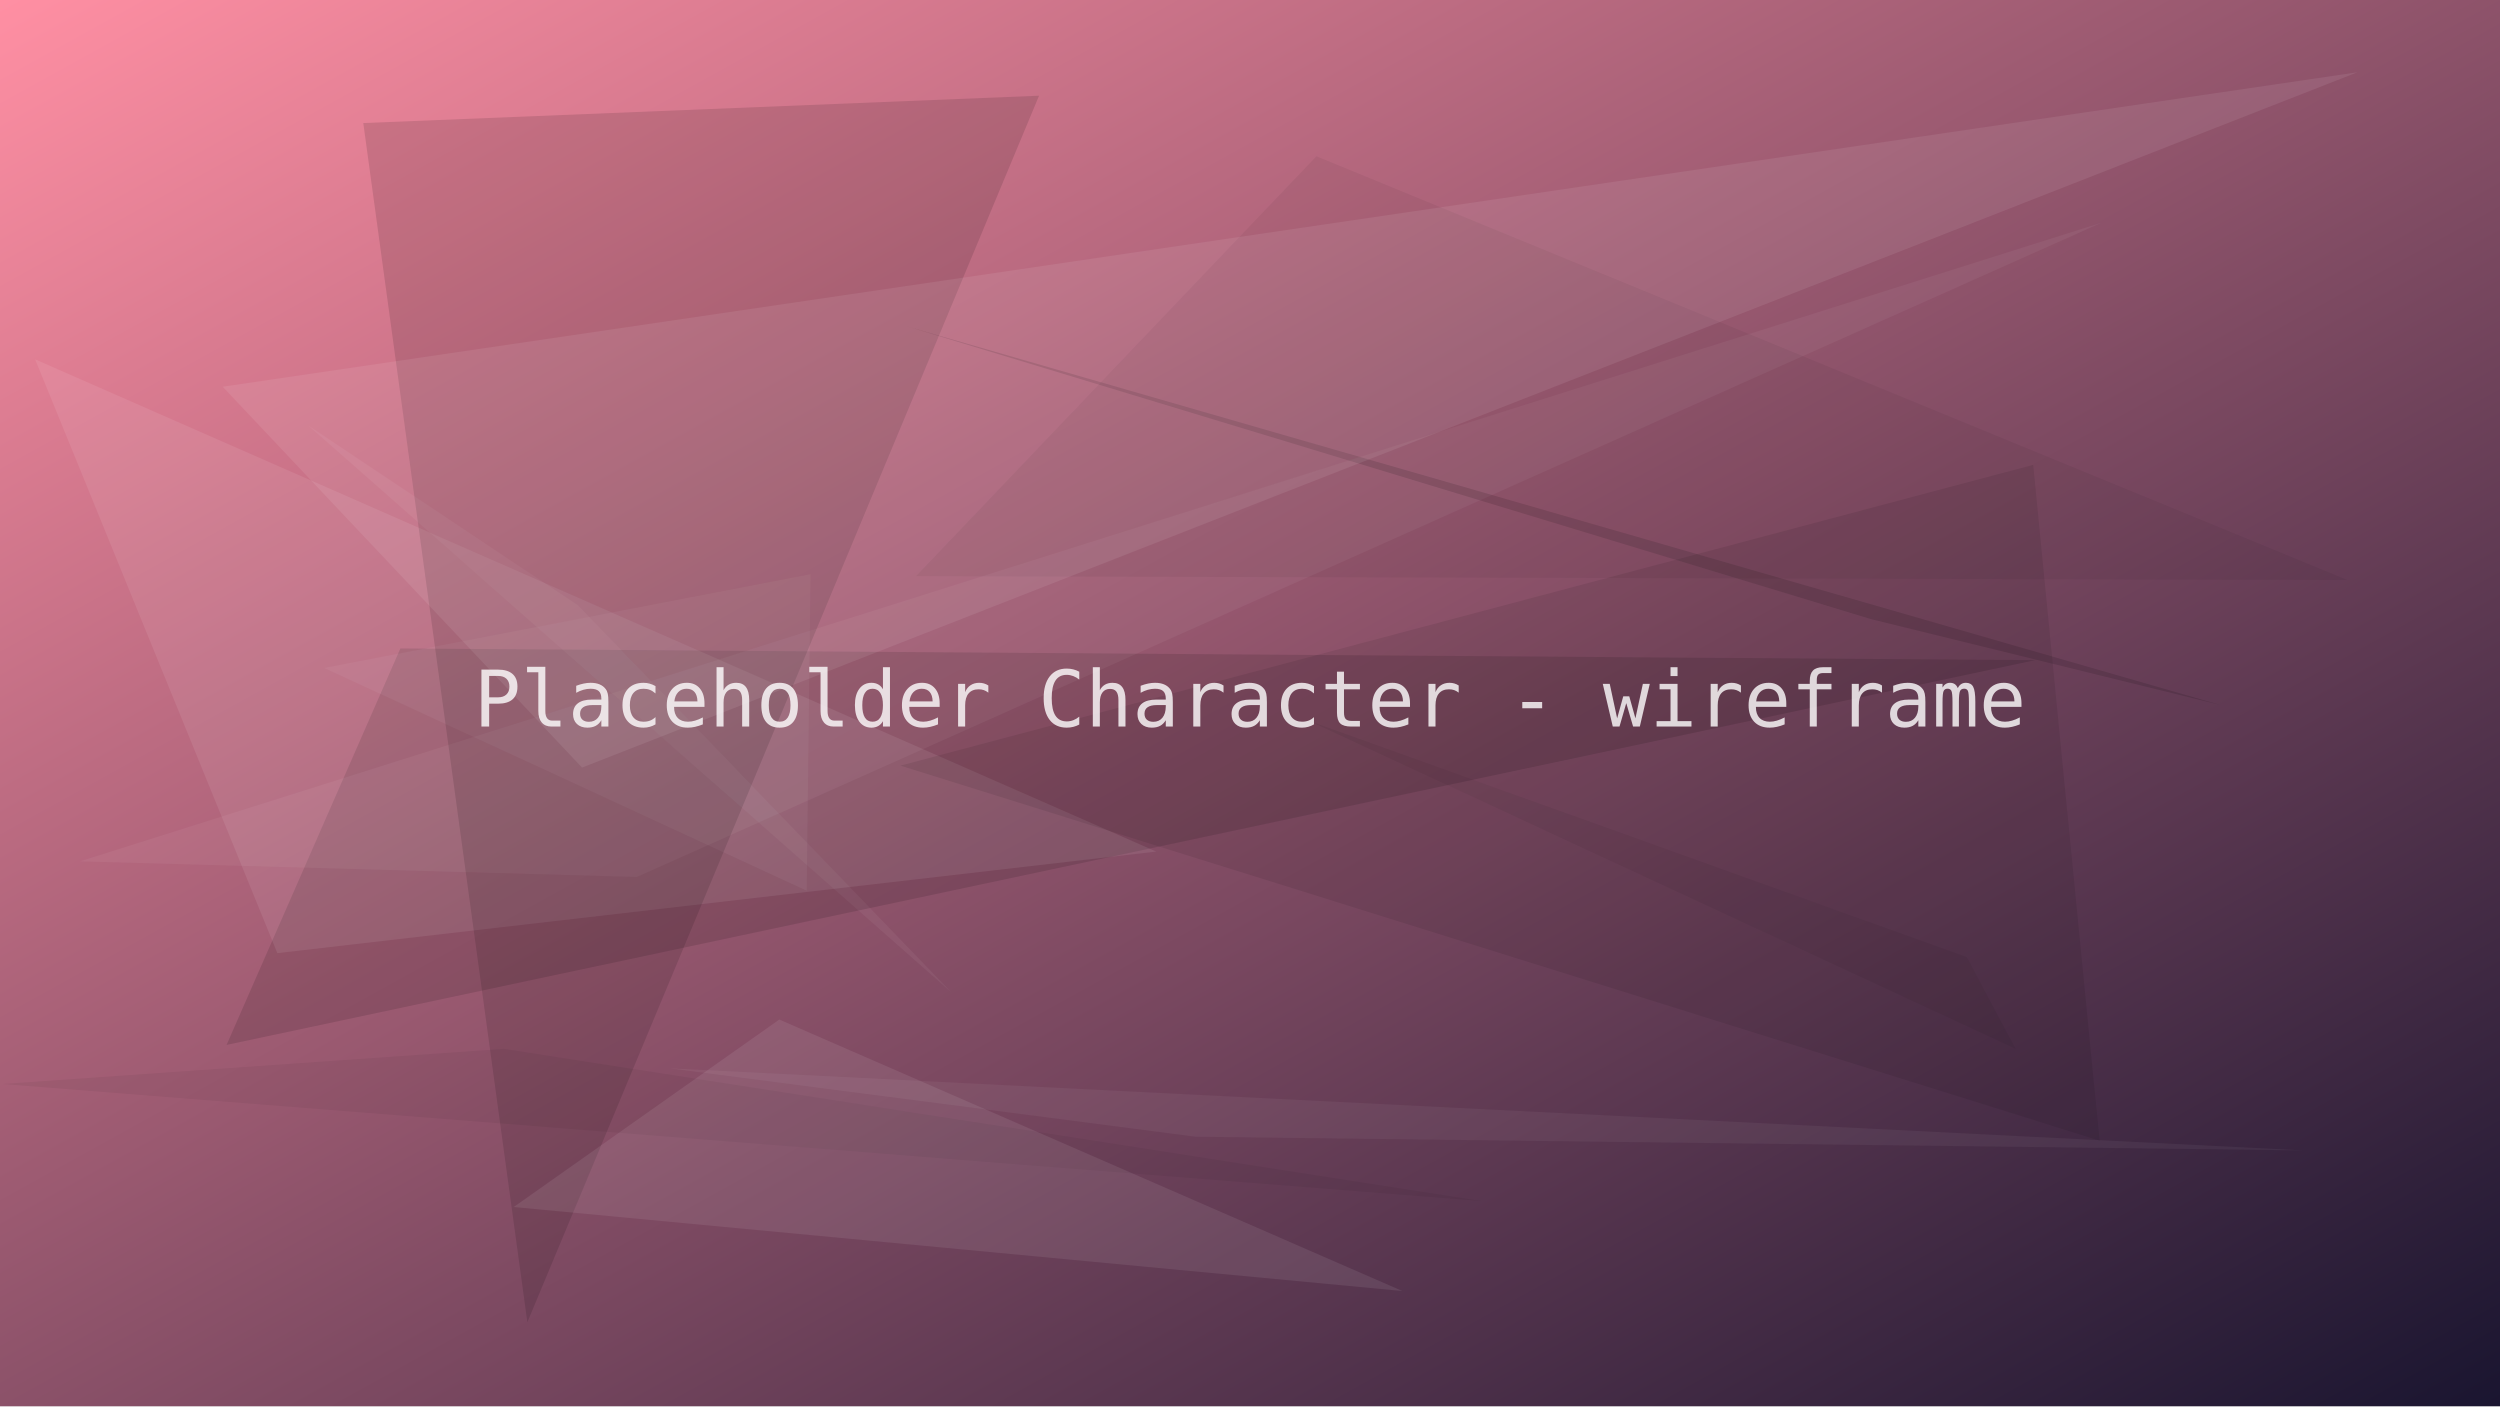
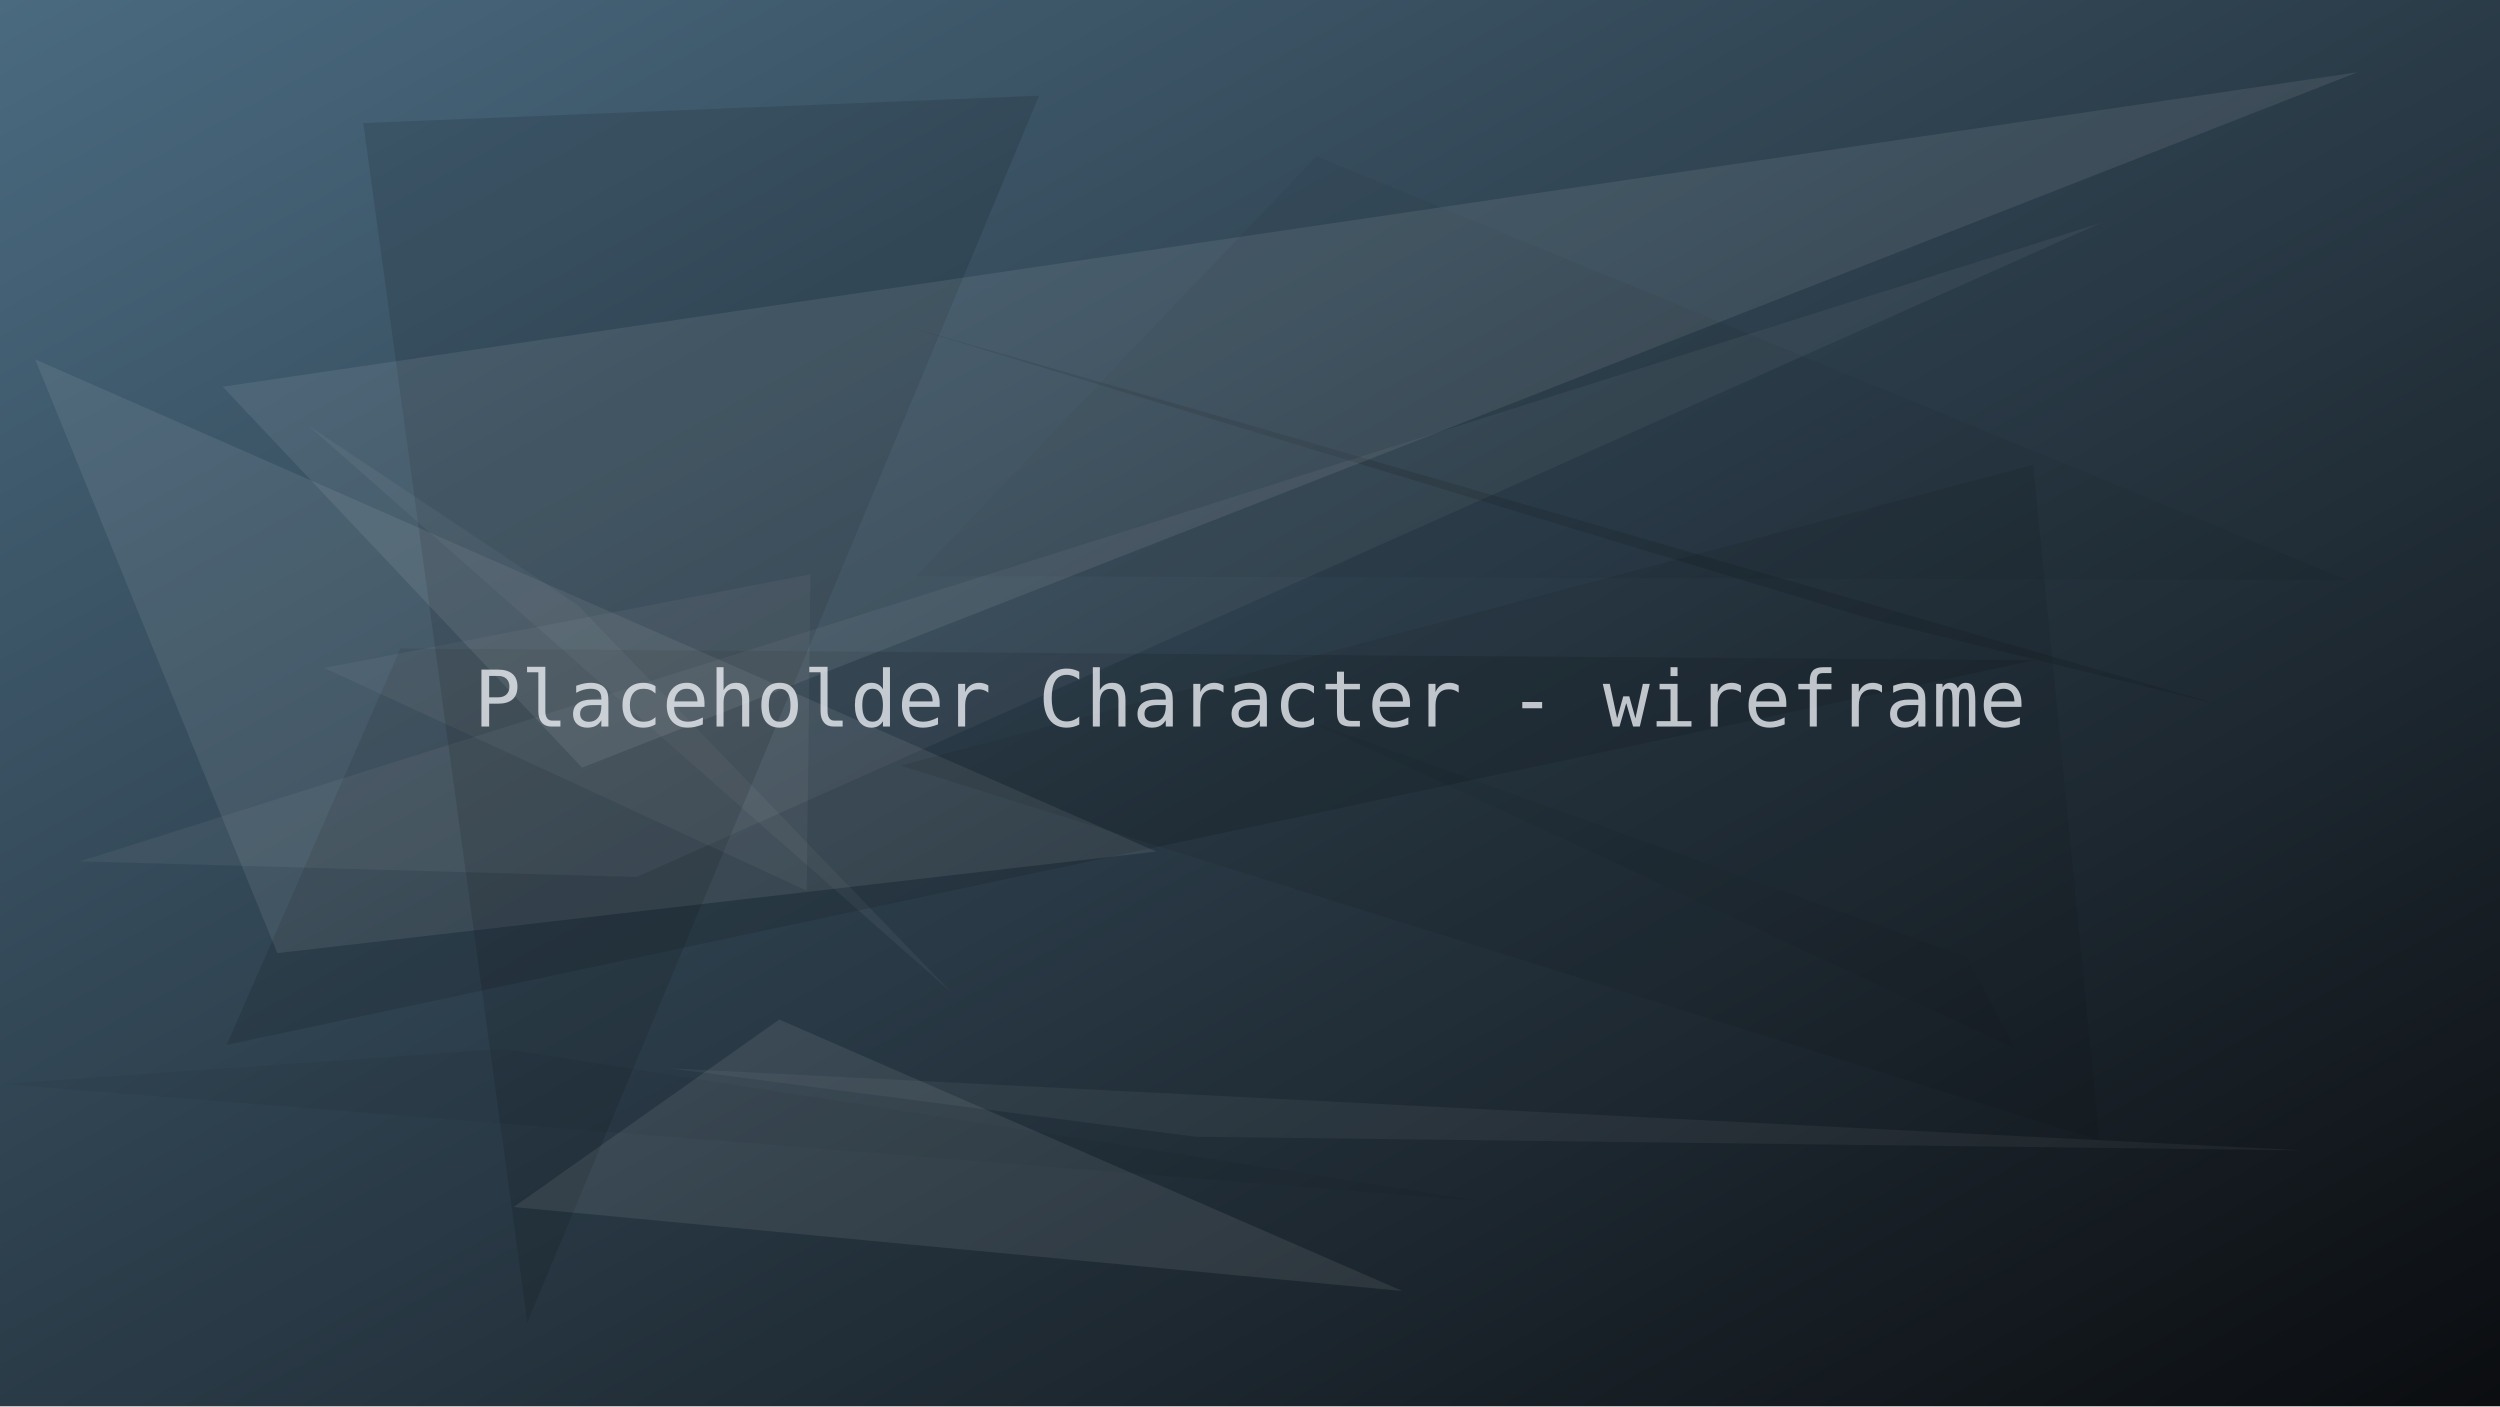
<svg xmlns="http://www.w3.org/2000/svg" width="1280" height="720" viewBox="0 0 1280 720">
  <defs>
    <linearGradient id="g" x1="0" y1="0" x2="1" y2="1">
-       <stop offset="0" stop-color="#ff8fa3" />
-       <stop offset="1" stop-color="#1a1530" />
+       <stop offset="0" stop-color="#4a6a80" />
+       <stop offset="1" stop-color="#0b0d10" />
    </linearGradient>
  </defs>
  <rect width="1280" height="720" fill="url(#g)" />
  <polygon points="158,218 296,310 487,508" fill="#ffffff" fill-opacity="0.05" />
  <polygon points="205,332 1042,338 116,535" fill="#000000" fill-opacity="0.12" />
  <polygon points="759,615 1,555 258,537" fill="#000000" fill-opacity="0.05" />
  <polygon points="415,294 413,456 166,342" fill="#ffffff" fill-opacity="0.05" />
  <polygon points="1076,114 326,449 41,441" fill="#ffffff" fill-opacity="0.05" />
  <polygon points="1137,361 464,167 958,317" fill="#000000" fill-opacity="0.12" />
  <polygon points="343,547 612,582 1179,589" fill="#ffffff" fill-opacity="0.05" />
  <polygon points="1202,297 469,295 674,80" fill="#000000" fill-opacity="0.05" />
  <polygon points="592,436 142,488 18,184" fill="#ffffff" fill-opacity="0.08" />
  <polygon points="186,63 270,677 532,49" fill="#000000" fill-opacity="0.12" />
  <polygon points="298,393 114,198 1207,37" fill="#ffffff" fill-opacity="0.08" />
  <polygon points="1032,537 670,369 1007,490" fill="#000000" fill-opacity="0.05" />
  <polygon points="1075,584 1041,238 461,392" fill="#000000" fill-opacity="0.08" />
  <polygon points="399,522 263,618 718,661" fill="#ffffff" fill-opacity="0.08" />
-   <text x="640" y="372" fill="#ffffffcc" font-family="monospace" font-size="40" text-anchor="middle">Placeholder Character - wireframe</text>
+   <text x="640" y="372" fill="#e8ecf1cc" font-family="monospace" font-size="40" text-anchor="middle">Placeholder Character - wireframe</text>
</svg>
